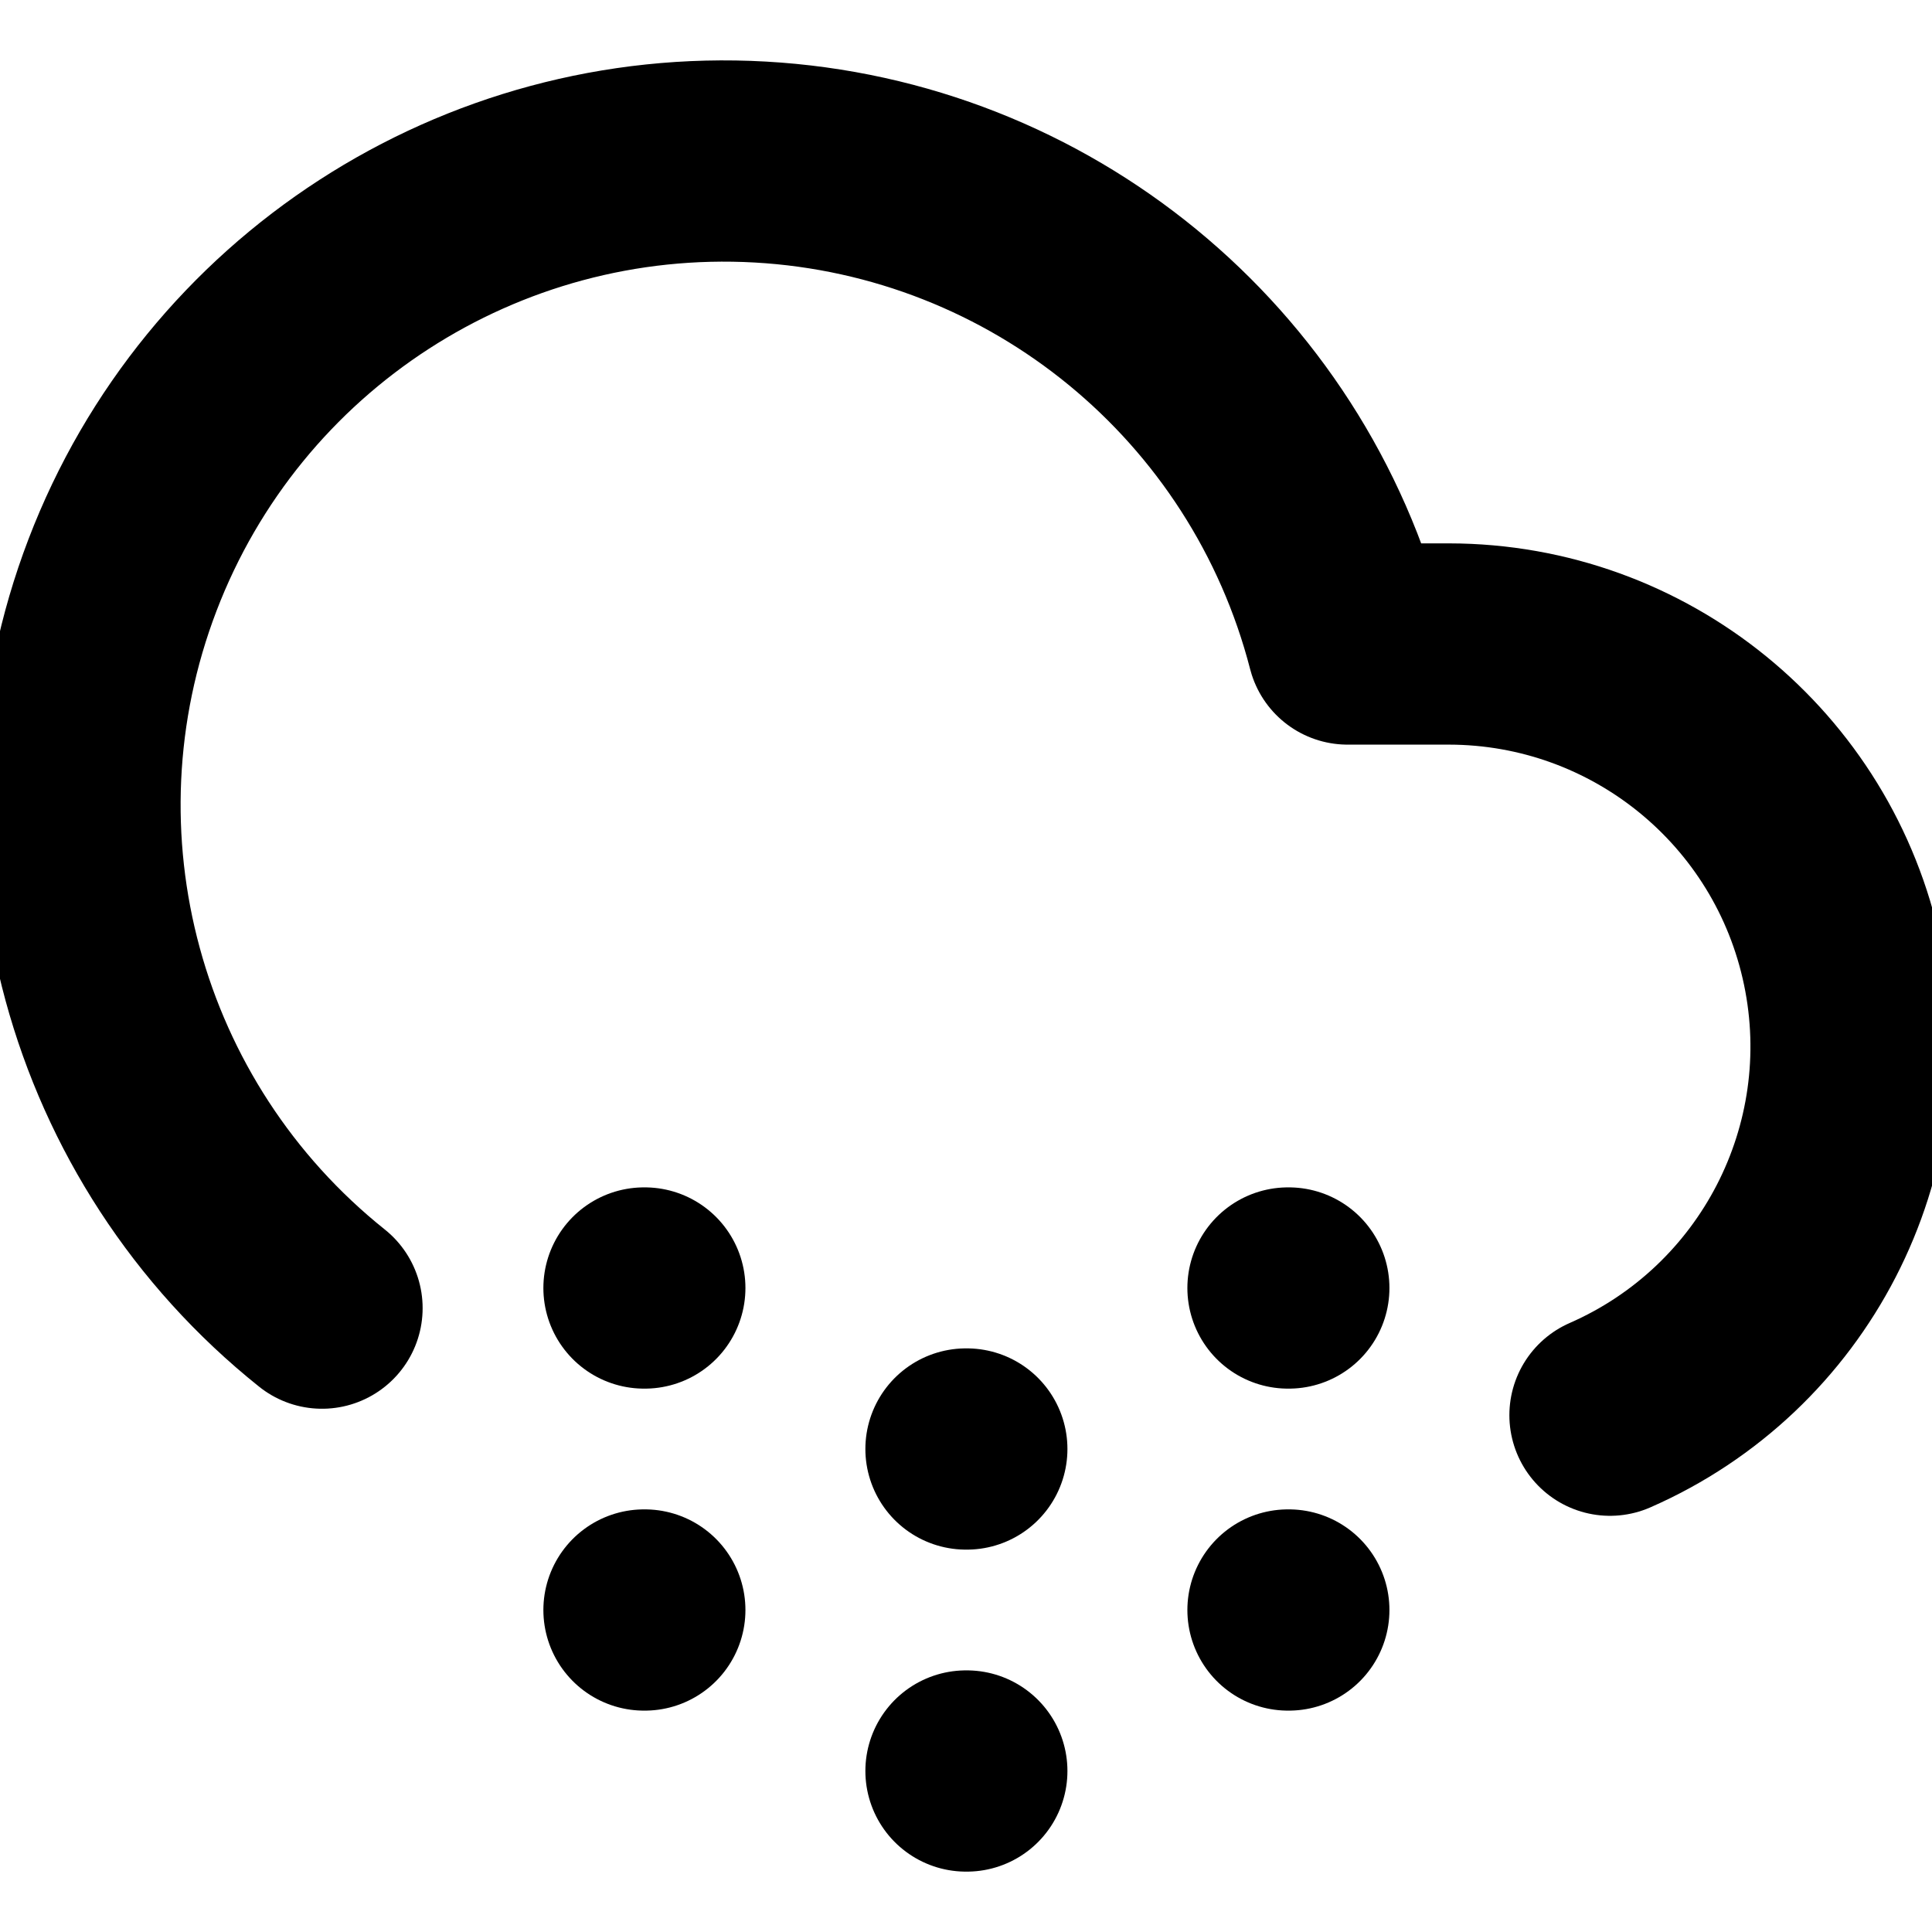
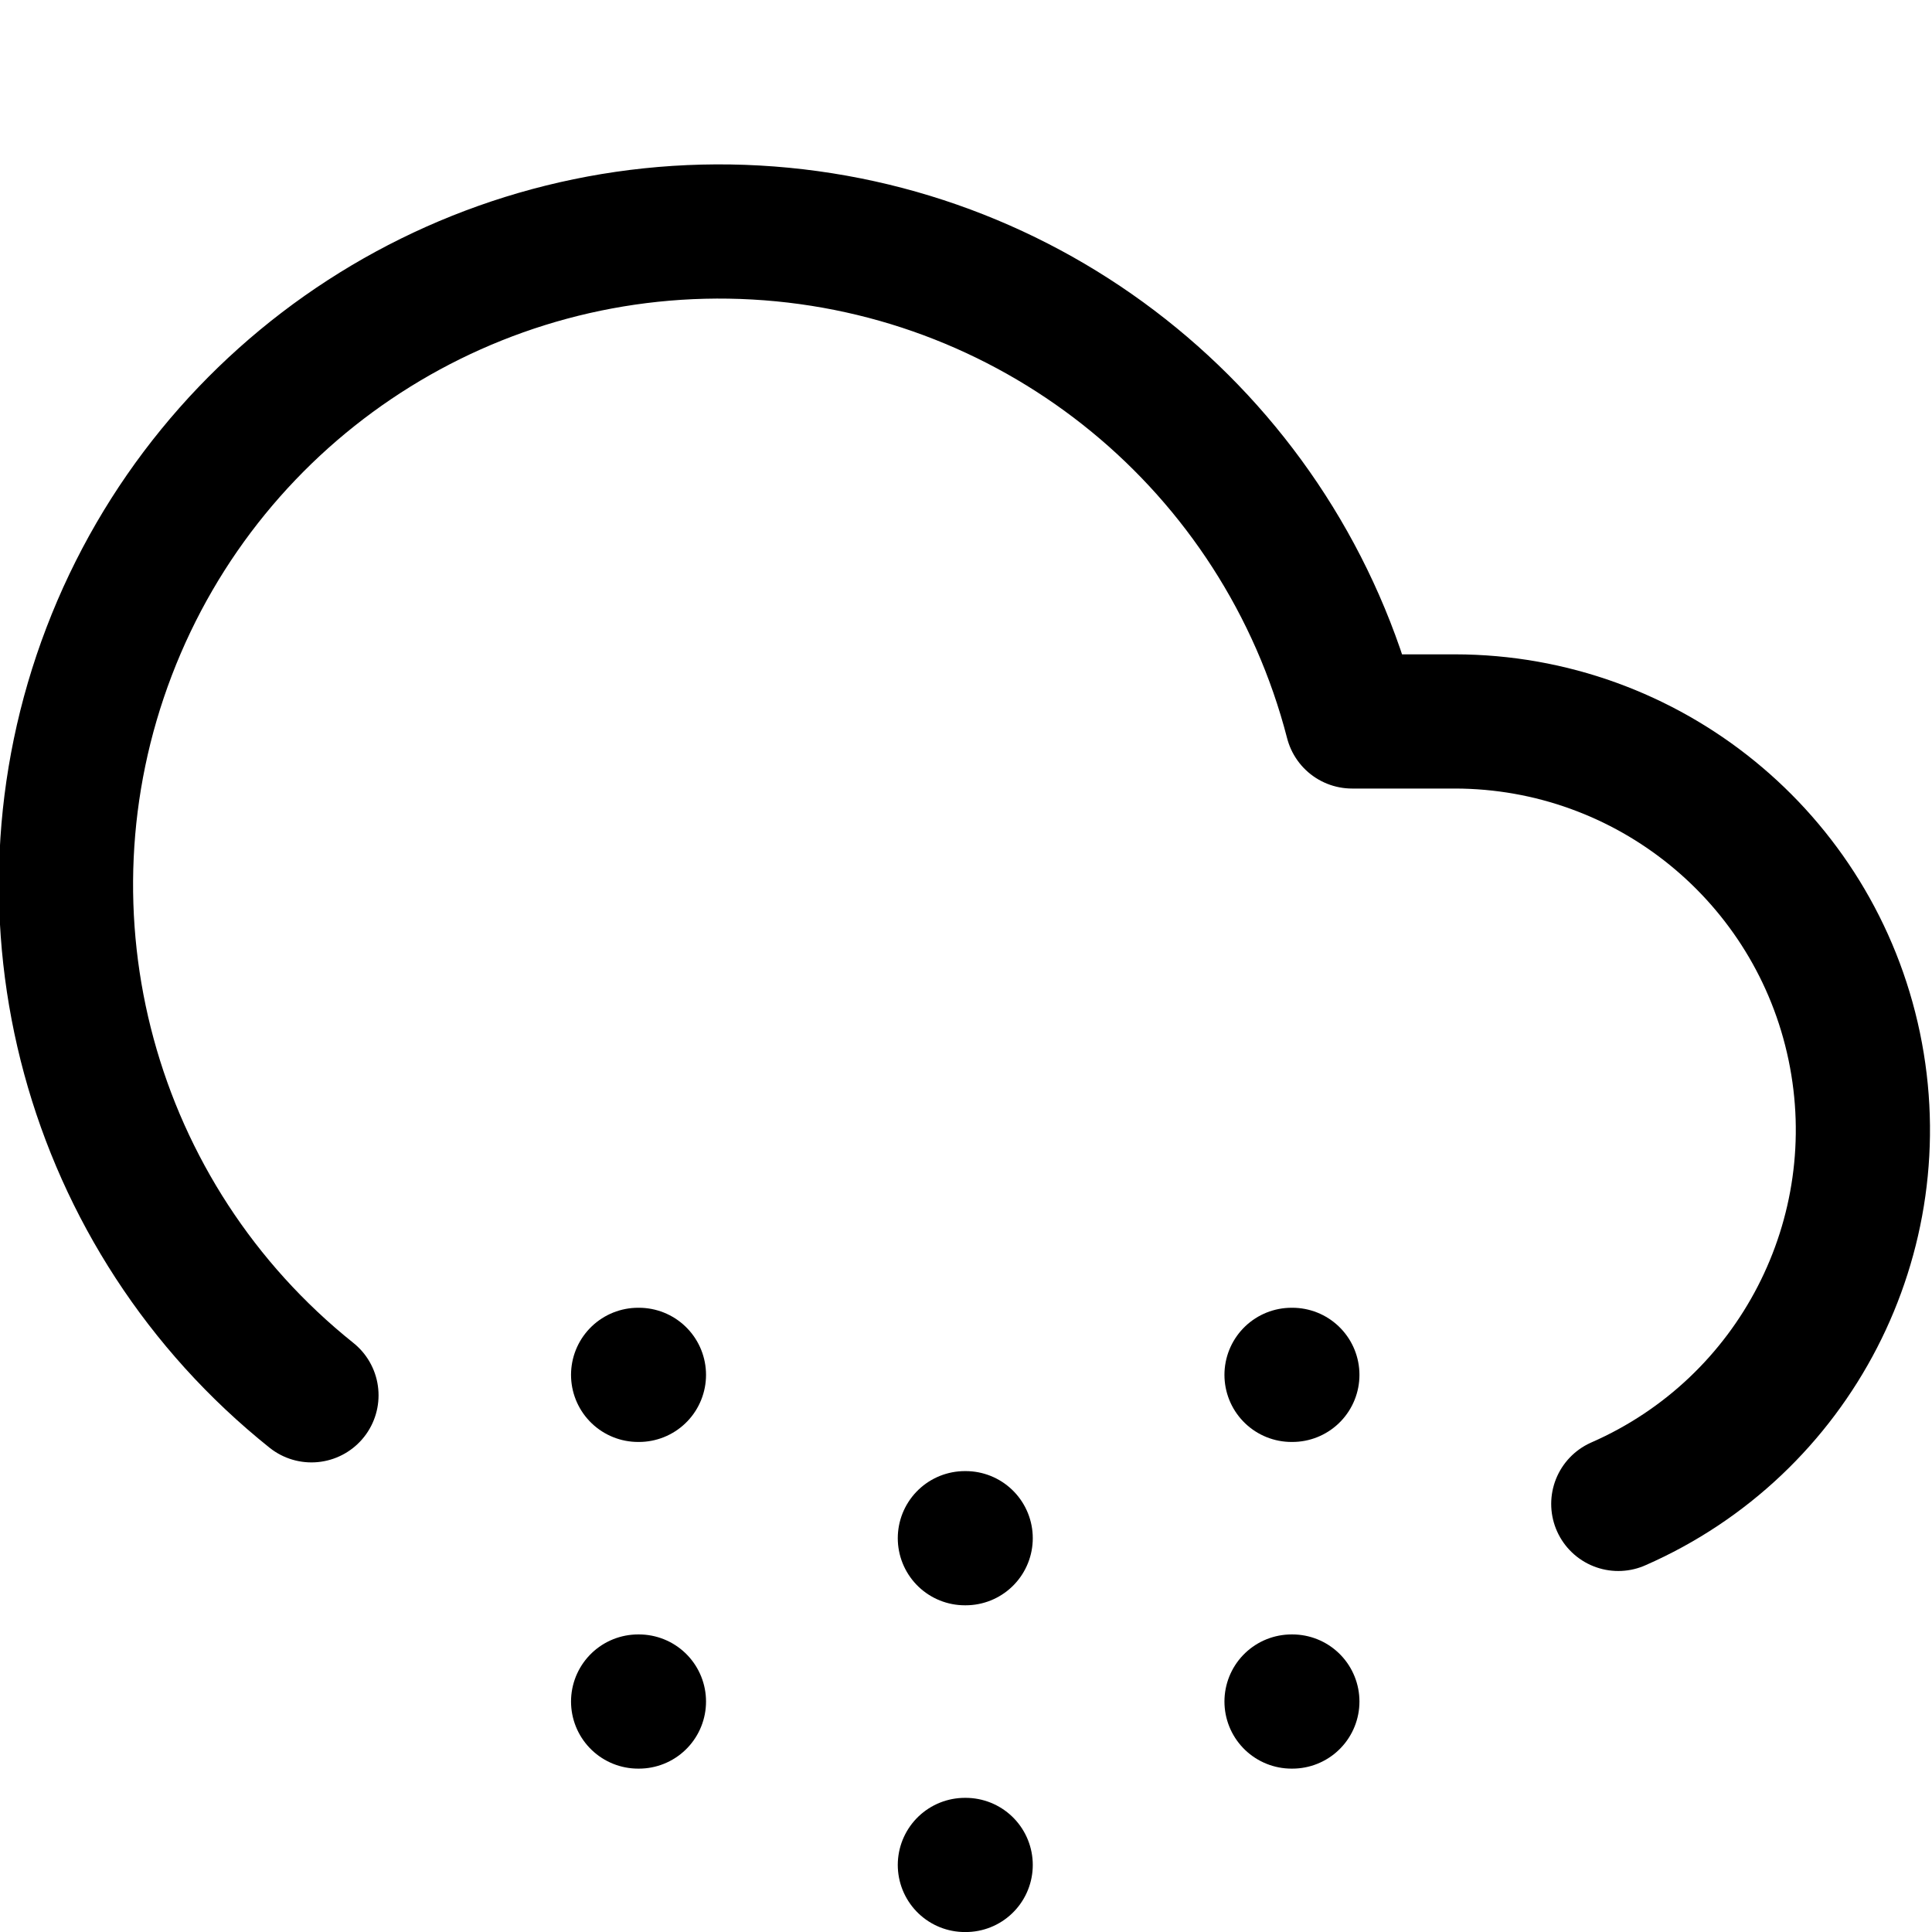
- <svg xmlns="http://www.w3.org/2000/svg" width="36" height="36" viewBox="0 0 24 24" fill="none" stroke="currentColor" stroke-width="2.5" stroke-linecap="round" stroke-linejoin="round" class="feather feather-cloud-snow">
-   <path d="M20 17.58A5 5 0 0 0 18 8h-1.26A8 8 0 1 0 4 16.25" />
-   <line x1="8" y1="16" x2="8.01" y2="16" />
-   <line x1="8" y1="20" x2="8.01" y2="20" />
-   <line x1="12" y1="18" x2="12.01" y2="18" />
-   <line x1="12" y1="22" x2="12.01" y2="22" />
-   <line x1="16" y1="16" x2="16.01" y2="16" />
-   <line x1="16" y1="20" x2="16.01" y2="20" />
+ <svg xmlns="http://www.w3.org/2000/svg" class="feather feather-cloud-snow" width="36" height="36" fill="none" stroke="currentColor" stroke-linecap="round" stroke-linejoin="round" stroke-width="2.5" version="1.1" viewBox="0 0 24 24">
+   <path d="m20.103 18.682a5.073 5.073 0 0 0-2.029-9.72h-1.278a8.117 8.117 0 1 0-12.927 8.371" style="stroke-width:1.667" />
+   <line x1="7.927" x2="7.937" y1="17.079" y2="17.079" style="stroke-width:1.667" />
+   <line x1="7.927" x2="7.937" y1="21.137" y2="21.137" style="stroke-width:1.667" />
+   <line x1="11.986" x2="11.996" y1="19.108" y2="19.108" style="stroke-width:1.667" />
+   <line x1="11.986" x2="11.996" y1="23.167" y2="23.167" style="stroke-width:1.667" />
+   <line x1="16.044" x2="16.054" y1="17.079" y2="17.079" style="stroke-width:1.667" />
+   <line x1="16.044" x2="16.054" y1="21.137" y2="21.137" style="stroke-width:1.667" />
</svg>
